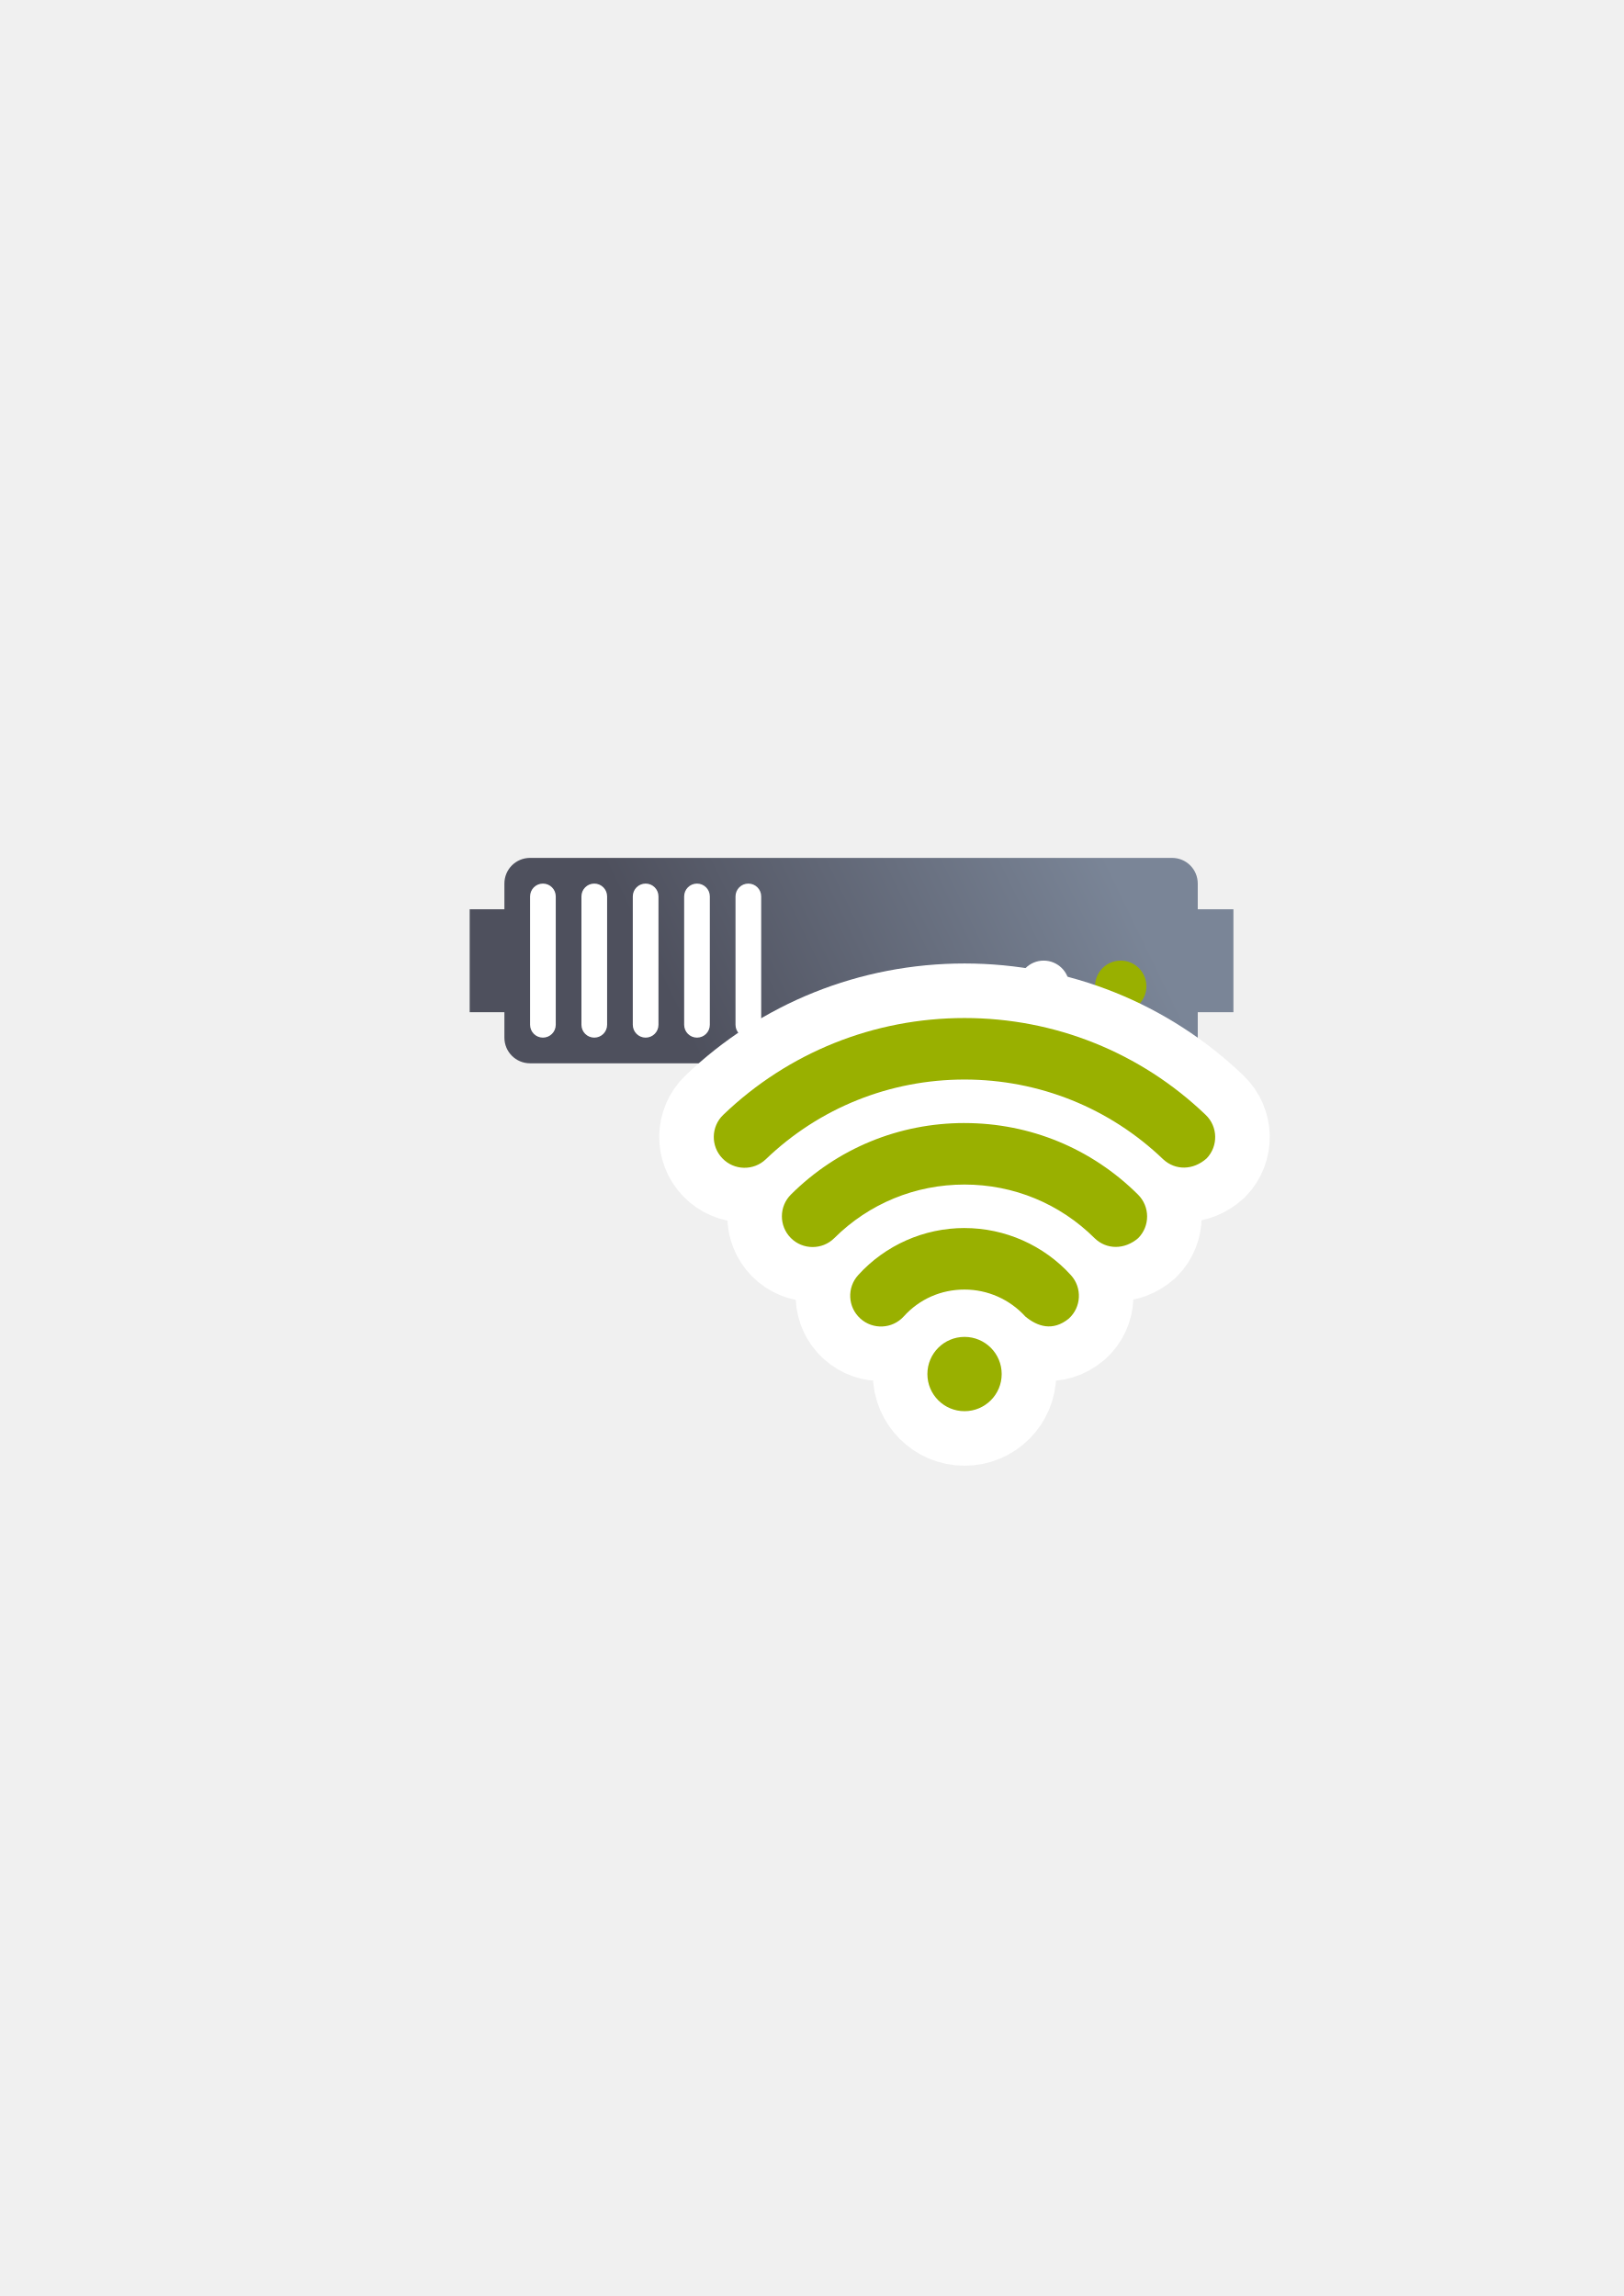
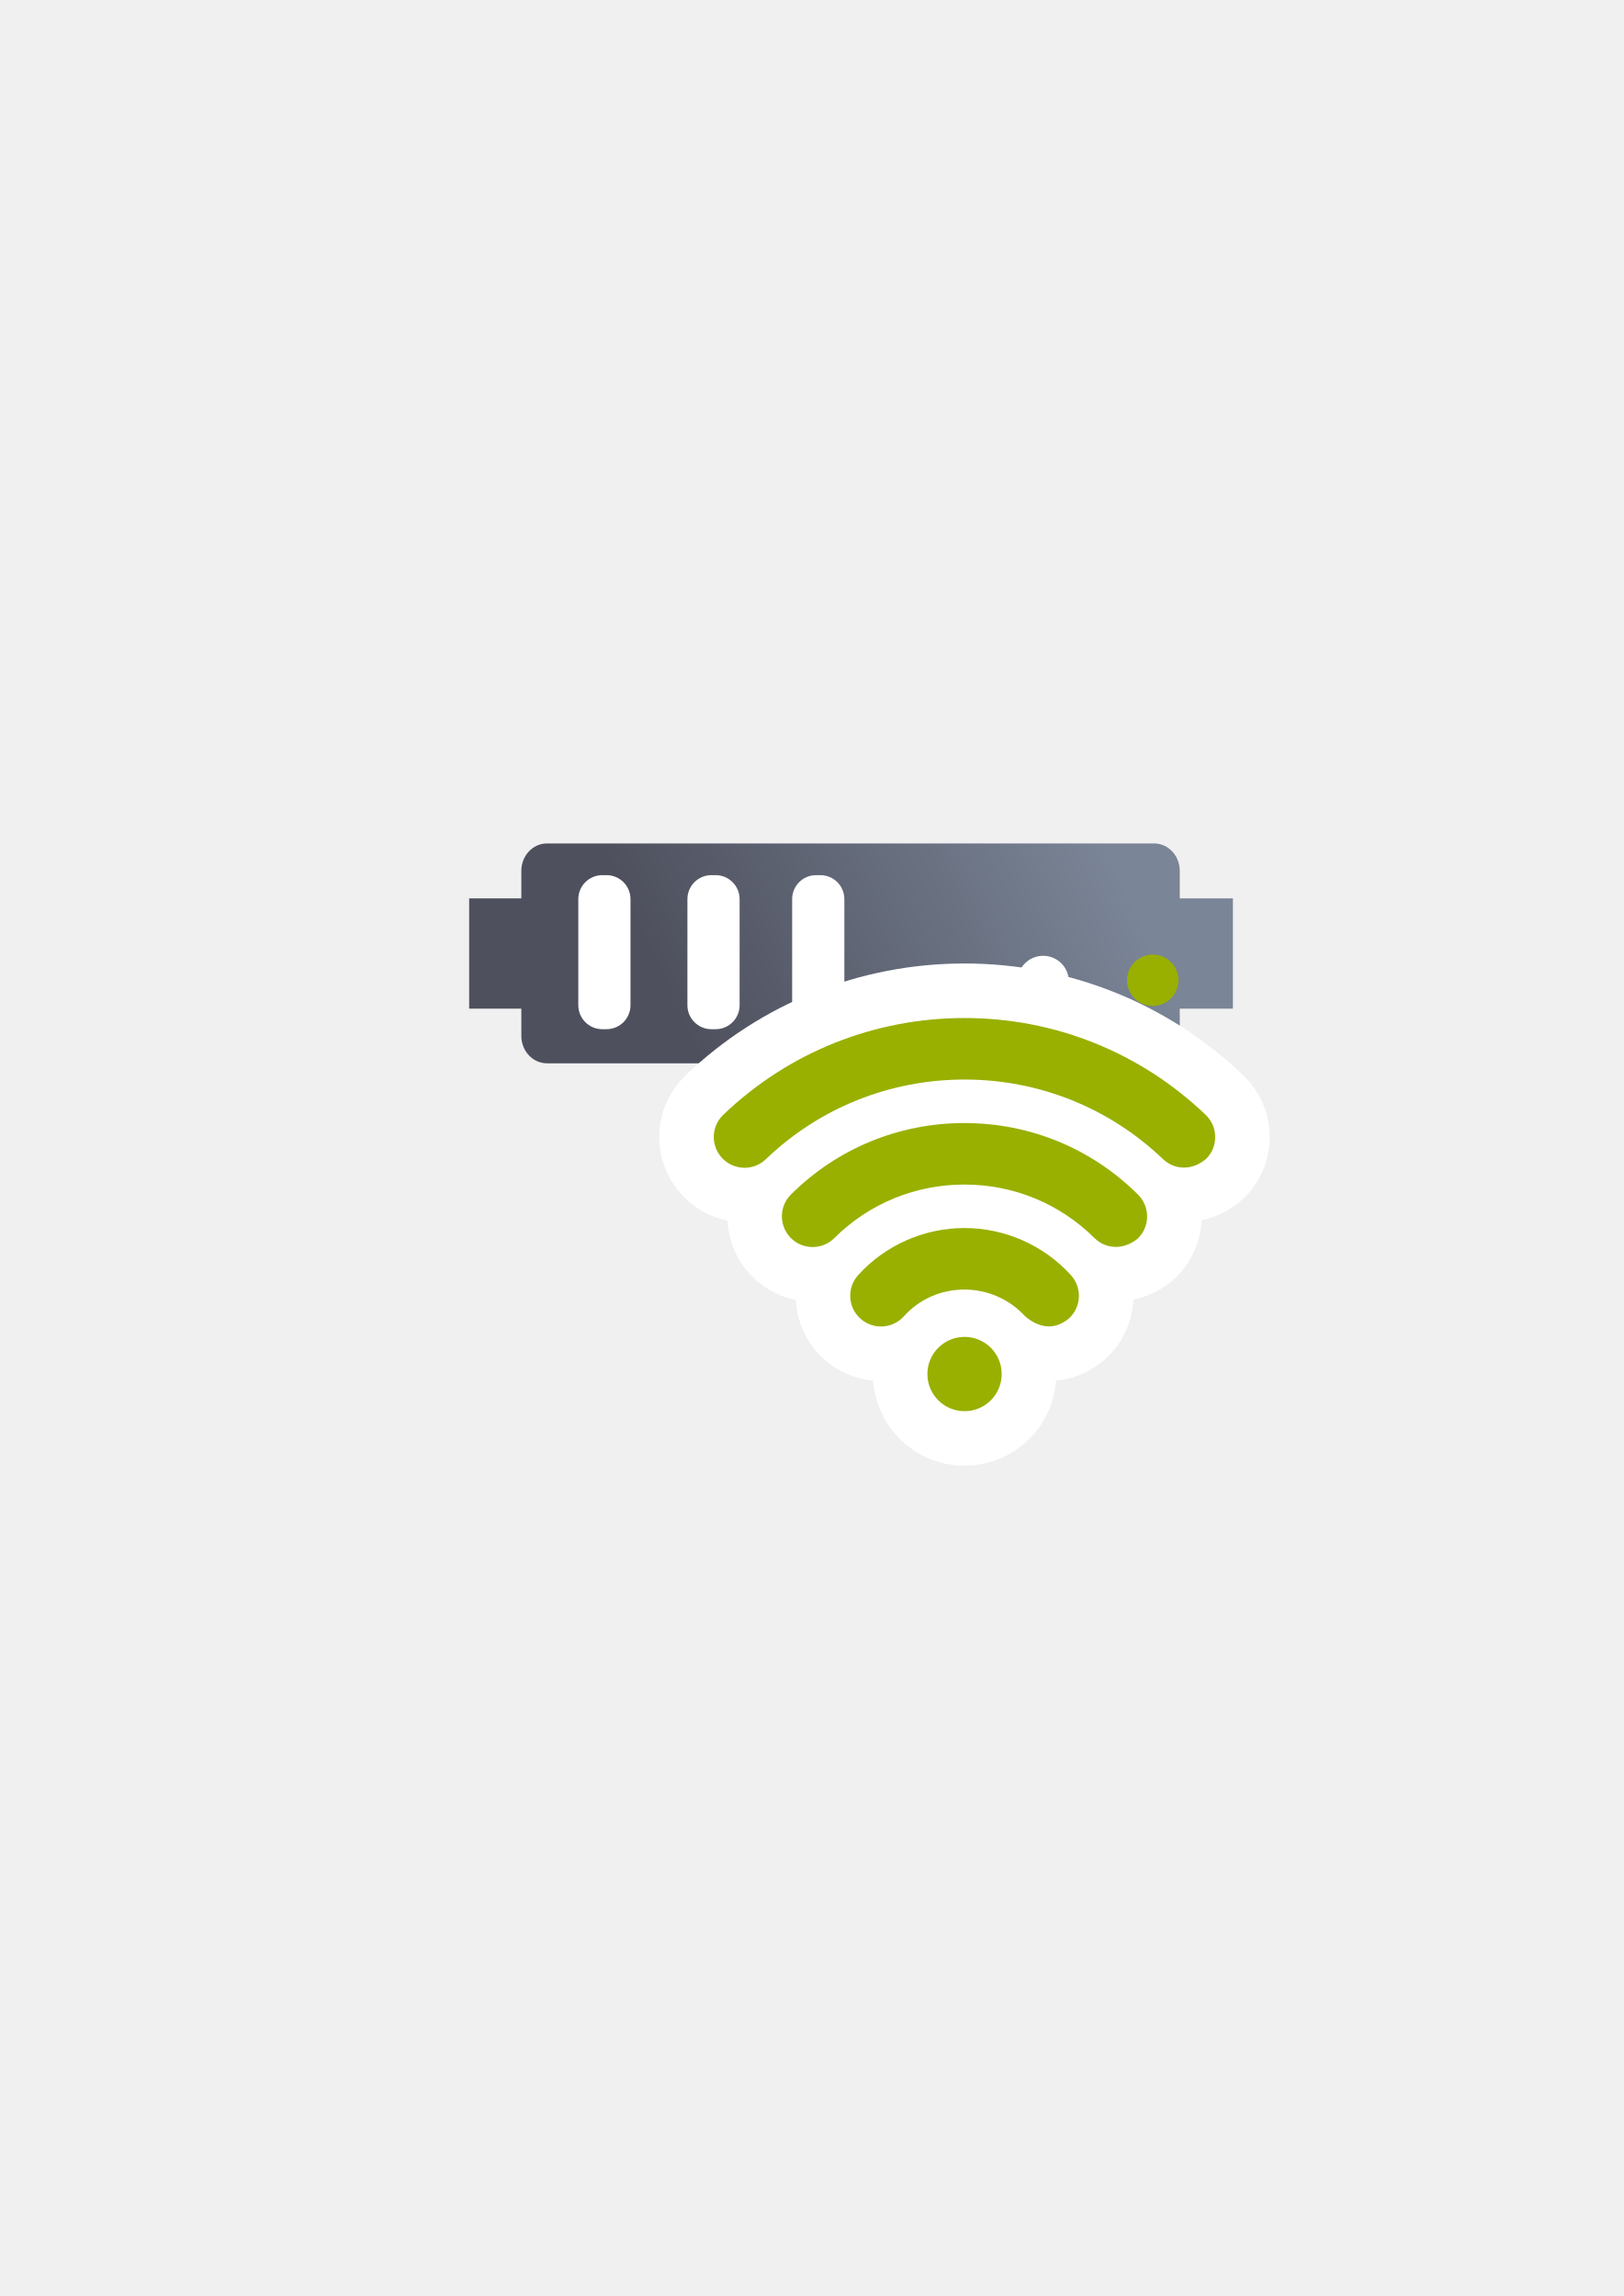
<svg xmlns="http://www.w3.org/2000/svg" xmlns:xlink="http://www.w3.org/1999/xlink" width="210mm" height="297mm" viewBox="0 0 744.094 1052.362" id="svg2" version="1.1">
  <defs id="defs4">
    <linearGradient id="linearGradient4199">
      <stop style="stop-color:#4e505d;stop-opacity:1;" offset="0" id="stop4201" />
      <stop style="stop-color:#7a8597;stop-opacity:1" offset="1" id="stop4203" />
    </linearGradient>
    <linearGradient id="linearGradient2224">
      <stop id="stop2226" offset="0" style="stop-color:#7c7c7c;stop-opacity:1;" />
      <stop id="stop2228" offset="1" style="stop-color:#b8b8b8;stop-opacity:1;" />
    </linearGradient>
    <linearGradient id="linearGradient15218">
      <stop id="stop15220" offset="0" style="stop-color:#eeeeef;stop-opacity:1;" />
      <stop id="stop2736" offset="0.599" style="stop-color:#d3d7cf;stop-opacity:1;" />
      <stop id="stop2738" offset="0.828" style="stop-color:#ffffff;stop-opacity:1;" />
      <stop id="stop15222" offset="1" style="stop-color:#d3d7cf;stop-opacity:1;" />
    </linearGradient>
    <pattern y="0" x="0" height="6" width="6" patternUnits="userSpaceOnUse" id="EMFhbasepattern" />
    <pattern y="0" x="0" height="6" width="6" patternUnits="userSpaceOnUse" id="EMFhbasepattern-5" />
-     <linearGradient xlink:href="#linearGradient4199" id="linearGradient4205" x1="321" y1="571.362" x2="509" y2="480.362" gradientUnits="userSpaceOnUse" gradientTransform="translate(0,-30)" />
    <pattern y="0" x="0" height="6" width="6" patternUnits="userSpaceOnUse" id="EMFhbasepattern-8" />
    <linearGradient xlink:href="#linearGradient4199" id="linearGradient4184" x1="-0" y1="22.532" x2="25.475" y2="-2.943" gradientUnits="userSpaceOnUse" />
    <linearGradient xlink:href="#linearGradient4199" id="linearGradient4192" x1="-0" y1="22.532" x2="25.475" y2="-2.943" gradientUnits="userSpaceOnUse" />
    <linearGradient xlink:href="#linearGradient4199" id="linearGradient4200" x1="-0" y1="22.532" x2="25.475" y2="-2.943" gradientUnits="userSpaceOnUse" />
    <linearGradient xlink:href="#linearGradient4199" id="linearGradient4208" x1="-0" y1="22.532" x2="25.475" y2="-2.943" gradientUnits="userSpaceOnUse" />
+     <linearGradient gradientTransform="matrix(1,0,0,1.070413,-1e-5,-38.02166)" xlink:href="#linearGradient4199" id="linearGradient4205" x1="321" y1="571.362" x2="509" y2="480.362" gradientUnits="userSpaceOnUse" />
  </defs>
  <g id="layer1">
+     <g transform="translate(-0.24021,-86.20882)" id="g4177">
+       <path id="rect4153" d="m 250.919,472.796 c -6.52,0 -11.768,5.618 -11.768,12.597 l 0,12.597 -23.91,0 0,50.516 23.91,0 0,12.469 c 0,6.979 5.249,12.597 11.768,12.597 l 278.206,0 c 6.52,0 10.663,-5.706 11.768,-12.597 l 0,-12.469 24.347,0 0,-50.516 -24.347,0 0,-12.597 c 0,-6.979 -5.249,-12.597 -11.768,-12.597 z" style="color:#252525;clip-rule:nonzero;display:inline;overflow:visible;visibility:visible;opacity:1;isolation:auto;mix-blend-mode:normal;color-interpolation:sRGB;color-interpolation-filters:linearRGB;solid-color:#252525;solid-opacity:1;fill:url(#linearGradient4205);fill-opacity:1;fill-rule:nonzero;stroke:none;stroke-width:30;stroke-linecap:butt;stroke-linejoin:round;stroke-miterlimit:4;stroke-dasharray:none;stroke-dashoffset:60.96;stroke-opacity:1;color-rendering:auto;image-rendering:auto;shape-rendering:auto;text-rendering:auto;enable-background:accumulate" />
+       <circle r="11.768" cy="535.506" cx="528.504" id="path4159" style="color:#252525;clip-rule:nonzero;display:inline;overflow:visible;visibility:visible;opacity:1;isolation:auto;mix-blend-mode:normal;color-interpolation:sRGB;color-interpolation-filters:linearRGB;solid-color:#252525;solid-opacity:1;fill:#99b000;fill-opacity:1;fill-rule:nonzero;stroke:none;stroke-width:30;stroke-linecap:butt;stroke-linejoin:round;stroke-miterlimit:4;stroke-dasharray:none;stroke-dashoffset:60.96;stroke-opacity:1;color-rendering:auto;image-rendering:auto;shape-rendering:auto;text-rendering:auto;enable-background:accumulate" />
+       <circle r="11.768" cy="536.059" cx="478.284" id="path4163" style="color:#252525;clip-rule:nonzero;display:inline;overflow:visible;visibility:visible;opacity:1;isolation:auto;mix-blend-mode:normal;color-interpolation:sRGB;color-interpolation-filters:linearRGB;solid-color:#252525;solid-opacity:1;fill:#ffffff;fill-opacity:1;fill-rule:nonzero;stroke:none;stroke-width:30;stroke-linecap:butt;stroke-linejoin:round;stroke-miterlimit:4;stroke-dasharray:none;stroke-dashoffset:60.96;stroke-opacity:1;color-rendering:auto;image-rendering:auto;shape-rendering:auto;text-rendering:auto;enable-background:accumulate" />
+       <rect ry="10.992" y="487.328" x="265.261" height="70.61" width="23.922" id="rect4165" style="color:#252525;clip-rule:nonzero;display:inline;overflow:visible;visibility:visible;opacity:1;isolation:auto;mix-blend-mode:normal;color-interpolation:sRGB;color-interpolation-filters:linearRGB;solid-color:#252525;solid-opacity:1;fill:#ffffff;fill-opacity:1;fill-rule:nonzero;stroke:none;stroke-width:30;stroke-linecap:butt;stroke-linejoin:round;stroke-miterlimit:4;stroke-dasharray:none;stroke-dashoffset:60.96;stroke-opacity:1;color-rendering:auto;image-rendering:auto;shape-rendering:auto;text-rendering:auto;enable-background:accumulate" />
+       <rect style="color:#252525;clip-rule:nonzero;display:inline;overflow:visible;visibility:visible;opacity:1;isolation:auto;mix-blend-mode:normal;color-interpolation:sRGB;color-interpolation-filters:linearRGB;solid-color:#252525;solid-opacity:1;fill:#ffffff;fill-opacity:1;fill-rule:nonzero;stroke:none;stroke-width:30;stroke-linecap:butt;stroke-linejoin:round;stroke-miterlimit:4;stroke-dasharray:none;stroke-dashoffset:60.96;stroke-opacity:1;color-rendering:auto;image-rendering:auto;shape-rendering:auto;text-rendering:auto;enable-background:accumulate" id="rect4407" width="23.922" height="70.61" x="315.261" y="487.328" ry="10.992" />
+       <rect ry="10.992" y="487.328" x="363.261" height="70.61" width="23.922" id="rect4409" style="color:#252525;clip-rule:nonzero;display:inline;overflow:visible;visibility:visible;opacity:1;isolation:auto;mix-blend-mode:normal;color-interpolation:sRGB;color-interpolation-filters:linearRGB;solid-color:#252525;solid-opacity:1;fill:#ffffff;fill-opacity:1;fill-rule:nonzero;stroke:none;stroke-width:30;stroke-linecap:butt;stroke-linejoin:round;stroke-miterlimit:4;stroke-dasharray:none;stroke-dashoffset:60.96;stroke-opacity:1;color-rendering:auto;image-rendering:auto;shape-rendering:auto;text-rendering:auto;enable-background:accumulate" />
+     </g>
    <rect style="opacity:1;fill:none;fill-opacity:1;stroke:none;stroke-width:23;stroke-linecap:butt;stroke-linejoin:round;stroke-miterlimit:4;stroke-dasharray:none;stroke-opacity:1" id="rect4160" width="400" height="400" x="190" y="322.362" />
-     <g id="g4220" transform="translate(0,-54)">
-       <path id="rect4153" d="m 242.919,447.215 c -6.52,0 -11.768,5.249 -11.768,11.768 l 0,11.768 -15.91,0 0,47.193 15.91,0 0,11.649 c 0,6.52 5.249,11.768 11.768,11.768 l 294.206,0 c 6.52,0 11.768,-5.249 11.768,-11.768 l 0,-11.649 16.347,0 0,-47.193 -16.347,0 0,-11.768 c 0,-6.52 -5.249,-11.768 -11.768,-11.768 l -294.206,0 z" style="color:#252525;clip-rule:nonzero;display:inline;overflow:visible;visibility:visible;opacity:1;isolation:auto;mix-blend-mode:normal;color-interpolation:sRGB;color-interpolation-filters:linearRGB;solid-color:#252525;solid-opacity:1;fill:url(#linearGradient4205);fill-opacity:1;fill-rule:nonzero;stroke:none;stroke-width:30;stroke-linecap:butt;stroke-linejoin:round;stroke-miterlimit:4;stroke-dasharray:none;stroke-dashoffset:60.96;stroke-opacity:1;color-rendering:auto;image-rendering:auto;shape-rendering:auto;text-rendering:auto;enable-background:accumulate" />
-       <circle r="11.768" cy="506.059" cx="513.589" id="path4159" style="color:#252525;clip-rule:nonzero;display:inline;overflow:visible;visibility:visible;opacity:1;isolation:auto;mix-blend-mode:normal;color-interpolation:sRGB;color-interpolation-filters:linearRGB;solid-color:#252525;solid-opacity:1;fill:#99b000;fill-opacity:1;fill-rule:nonzero;stroke:none;stroke-width:30;stroke-linecap:butt;stroke-linejoin:round;stroke-miterlimit:4;stroke-dasharray:none;stroke-dashoffset:60.96;stroke-opacity:1;color-rendering:auto;image-rendering:auto;shape-rendering:auto;text-rendering:auto;enable-background:accumulate" />
-       <circle r="11.768" cy="506.059" cx="478.284" id="path4163" style="color:#252525;clip-rule:nonzero;display:inline;overflow:visible;visibility:visible;opacity:1;isolation:auto;mix-blend-mode:normal;color-interpolation:sRGB;color-interpolation-filters:linearRGB;solid-color:#252525;solid-opacity:1;fill:#ffffff;fill-opacity:1;fill-rule:nonzero;stroke:none;stroke-width:30;stroke-linecap:butt;stroke-linejoin:round;stroke-miterlimit:4;stroke-dasharray:none;stroke-dashoffset:60.96;stroke-opacity:1;color-rendering:auto;image-rendering:auto;shape-rendering:auto;text-rendering:auto;enable-background:accumulate" />
-       <rect ry="5.884" y="458.986" x="242.919" height="70.61" width="11.768" id="rect4165" style="color:#252525;clip-rule:nonzero;display:inline;overflow:visible;visibility:visible;opacity:1;isolation:auto;mix-blend-mode:normal;color-interpolation:sRGB;color-interpolation-filters:linearRGB;solid-color:#252525;solid-opacity:1;fill:#ffffff;fill-opacity:1;fill-rule:nonzero;stroke:none;stroke-width:30;stroke-linecap:butt;stroke-linejoin:round;stroke-miterlimit:4;stroke-dasharray:none;stroke-dashoffset:60.96;stroke-opacity:1;color-rendering:auto;image-rendering:auto;shape-rendering:auto;text-rendering:auto;enable-background:accumulate" />
-       <rect ry="5.884" y="458.986" x="266.455" height="70.61" width="11.768" id="rect4167" style="color:#252525;clip-rule:nonzero;display:inline;overflow:visible;visibility:visible;opacity:1;isolation:auto;mix-blend-mode:normal;color-interpolation:sRGB;color-interpolation-filters:linearRGB;solid-color:#252525;solid-opacity:1;fill:#ffffff;fill-opacity:1;fill-rule:nonzero;stroke:none;stroke-width:30;stroke-linecap:butt;stroke-linejoin:round;stroke-miterlimit:4;stroke-dasharray:none;stroke-dashoffset:60.96;stroke-opacity:1;color-rendering:auto;image-rendering:auto;shape-rendering:auto;text-rendering:auto;enable-background:accumulate" />
-       <rect ry="5.884" y="458.986" x="289.992" height="70.61" width="11.768" id="rect4169" style="color:#252525;clip-rule:nonzero;display:inline;overflow:visible;visibility:visible;opacity:1;isolation:auto;mix-blend-mode:normal;color-interpolation:sRGB;color-interpolation-filters:linearRGB;solid-color:#252525;solid-opacity:1;fill:#ffffff;fill-opacity:1;fill-rule:nonzero;stroke:none;stroke-width:30;stroke-linecap:butt;stroke-linejoin:round;stroke-miterlimit:4;stroke-dasharray:none;stroke-dashoffset:60.96;stroke-opacity:1;color-rendering:auto;image-rendering:auto;shape-rendering:auto;text-rendering:auto;enable-background:accumulate" />
-       <rect ry="5.884" y="458.986" x="313.528" height="70.61" width="11.768" id="rect4173" style="color:#252525;clip-rule:nonzero;display:inline;overflow:visible;visibility:visible;opacity:1;isolation:auto;mix-blend-mode:normal;color-interpolation:sRGB;color-interpolation-filters:linearRGB;solid-color:#252525;solid-opacity:1;fill:#ffffff;fill-opacity:1;fill-rule:nonzero;stroke:none;stroke-width:30;stroke-linecap:butt;stroke-linejoin:round;stroke-miterlimit:4;stroke-dasharray:none;stroke-dashoffset:60.96;stroke-opacity:1;color-rendering:auto;image-rendering:auto;shape-rendering:auto;text-rendering:auto;enable-background:accumulate" />
-       <rect ry="5.884" y="458.986" x="337.065" height="70.61" width="11.768" id="rect4175" style="color:#252525;clip-rule:nonzero;display:inline;overflow:visible;visibility:visible;opacity:1;isolation:auto;mix-blend-mode:normal;color-interpolation:sRGB;color-interpolation-filters:linearRGB;solid-color:#252525;solid-opacity:1;fill:#ffffff;fill-opacity:1;fill-rule:nonzero;stroke:none;stroke-width:30;stroke-linecap:butt;stroke-linejoin:round;stroke-miterlimit:4;stroke-dasharray:none;stroke-dashoffset:60.96;stroke-opacity:1;color-rendering:auto;image-rendering:auto;shape-rendering:auto;text-rendering:auto;enable-background:accumulate" />
-     </g>
    <rect style="opacity:1;fill:none;fill-opacity:1;stroke:none;stroke-width:23;stroke-linecap:butt;stroke-linejoin:round;stroke-miterlimit:4;stroke-dasharray:none;stroke-opacity:1" id="rect4160-1" width="400" height="400" x="295.073" y="354.362" />
    <g transform="matrix(11.0696,0,0,11.0696,302.0022,425.2069)" id="g3" style="fill:#99b000;fill-opacity:1">
      <path style="color:#252525;font-style:normal;font-variant:normal;font-weight:normal;font-stretch:normal;font-size:medium;line-height:normal;font-family:sans-serif;text-indent:0;text-align:start;text-decoration:none;text-decoration-line:none;text-decoration-style:solid;text-decoration-color:#252525;letter-spacing:normal;word-spacing:normal;text-transform:none;direction:ltr;block-progression:tb;writing-mode:lr-tb;baseline-shift:baseline;text-anchor:start;white-space:normal;clip-rule:nonzero;display:inline;overflow:visible;visibility:visible;opacity:1;isolation:auto;mix-blend-mode:normal;color-interpolation:sRGB;color-interpolation-filters:linearRGB;solid-color:#252525;solid-opacity:1;fill:#ffffff;fill-opacity:1;fill-rule:nonzero;stroke:#4e505d;stroke-width:1.85;stroke-linecap:butt;stroke-linejoin:round;stroke-miterlimit:4;stroke-dasharray:none;stroke-dashoffset:0;stroke-opacity:1;color-rendering:auto;image-rendering:auto;shape-rendering:auto;text-rendering:auto;enable-background:accumulate" d="m 12.648,2.533 c -4.054,0 -7.909,1.547 -10.825,4.345 -0.977,0.938 -1.01,2.529 -0.07,3.507 0.7,0.729 1.706,0.753 2.606,0.421 C 3.843,11.746 3.814,12.906 4.601,13.699 l 0.002,0 0,0.002 c 0.7,0.702 1.684,0.715 2.567,0.391 -0.535,0.98 -0.505,2.205 0.353,2.983 0.835,0.758 2.01,0.674 2.928,0.099 -0.246,0.41 -0.546,0.799 -0.546,1.306 -7.14e-5,1.502 1.243,2.747 2.745,2.747 1.502,-7e-5 2.745,-1.245 2.745,-2.747 -2.3e-5,-0.477 -0.294,-0.835 -0.513,-1.228 0.291,0.18 0.553,0.391 0.965,0.444 0.619,0.079 1.337,-0.133 1.88,-0.574 l 0.024,-0.021 0.024,-0.021 c 0.859,-0.778 0.891,-2.006 0.357,-2.987 0.848,0.289 1.79,0.28 2.493,-0.324 l 0.037,-0.033 0.035,-0.035 c 0.788,-0.796 0.758,-1.961 0.235,-2.901 0.866,0.301 1.838,0.282 2.545,-0.348 l 0.035,-0.033 0.033,-0.033 C 24.48,9.408 24.448,7.818 23.469,6.88 20.548,4.082 16.695,2.533 12.648,2.533 Z m 0,2.414 c 3.433,0 6.673,1.301 9.151,3.676 0.019,0.019 0.001,0.035 0,0.05 -0.025,0.016 -0.065,0.069 -0.104,0.033 -2.443,-2.335 -5.665,-3.627 -9.045,-3.627 -3.393,0 -6.621,1.295 -9.061,3.637 -0.036,0.035 -0.058,0.034 -0.094,-0.003 l -0.002,0 0,-0.002 C 3.459,8.676 3.459,8.654 3.495,8.619 5.966,6.247 9.205,4.947 12.648,4.947 Z m 0,4.349 c 2.398,0 4.634,0.922 6.333,2.613 0.019,0.019 0.001,0.035 0,0.05 -0.027,0.014 -0.071,0.063 -0.104,0.031 l 0.01,0.012 c -1.663,-1.653 -3.893,-2.574 -6.24,-2.574 -2.349,0 -4.58,0.917 -6.241,2.569 -0.033,0.033 -0.058,0.031 -0.092,-0.002 -0.034,-0.035 -0.036,-0.058 -0.002,-0.092 l 0.002,0 0,-0.002 C 8.01,10.215 10.244,9.296 12.648,9.296 Z m 0.002,4.345 c 1.332,0 2.613,0.569 3.51,1.557 0.033,0.037 0.031,0.061 -0.005,0.094 l 0.049,-0.043 c -0.127,0.104 -0.061,0.053 -0.05,0.054 0.01,0.001 -0.084,-0.023 -0.217,-0.134 l 0.125,0.12 C 15.187,14.324 13.947,13.775 12.65,13.775 c -1.298,0 -2.541,0.545 -3.413,1.51 -0.033,0.036 -0.052,0.04 -0.092,0.004 l 0,-0.002 c -0.039,-0.035 -0.04,-0.054 -0.005,-0.092 l 0.002,-0.002 C 10.031,14.209 11.314,13.641 12.65,13.641 Z m 0,4.509 c 0.197,9e-6 0.33,0.133 0.331,0.331 9e-6,0.197 -0.133,0.332 -0.331,0.332 -0.197,9e-6 -0.332,-0.135 -0.332,-0.332 9e-6,-0.197 0.135,-0.331 0.332,-0.331 z" id="path4221" />
      <path id="path4219" d="m 12.648,3.74 c -3.748,0 -7.295,1.424 -9.989,4.009 -0.507,0.486 -0.524,1.293 -0.036,1.8 0.487,0.508 1.293,0.524 1.8,0.038 2.217,-2.128 5.138,-3.3 8.226,-3.3 3.081,0 6,1.172 8.224,3.303 0.5,0.465 1.238,0.462 1.799,-0.038 0.486,-0.508 0.469,-1.314 -0.038,-1.8 C 19.934,5.165 16.388,3.74 12.648,3.74 Z m 0,4.348 c -2.715,0 -5.267,1.05 -7.185,2.959 -0.499,0.495 -0.501,1.302 -0.006,1.801 0.495,0.497 1.302,0.5 1.8,0.005 1.439,-1.431 3.353,-2.218 5.391,-2.218 2.034,0 3.947,0.79 5.388,2.223 0.488,0.474 1.232,0.485 1.802,-0.004 0.495,-0.499 0.492,-1.305 -0.006,-1.801 C 17.91,9.141 15.359,8.089 12.648,8.089 Z m 8.62e-4,4.347 c -1.676,0 -3.282,0.71 -4.403,1.949 -0.473,0.521 -0.433,1.325 0.088,1.798 0.522,0.474 1.327,0.434 1.799,-0.087 0.649,-0.719 1.543,-1.112 2.516,-1.112 0.956,0 1.873,0.406 2.518,1.117 0.492,0.407 1.128,0.631 1.798,0.086 0.521,-0.472 0.561,-1.277 0.089,-1.798 -1.126,-1.241 -2.731,-1.952 -4.405,-1.952 z m 0,4.508 a 1.538,1.538 0 0 0 -1.538,1.538 1.538,1.538 0 0 0 1.538,1.538 1.538,1.538 0 0 0 1.538,-1.538 1.538,1.538 0 0 0 -1.538,-1.538 z" style="fill:#99b000;fill-opacity:1;stroke:#ffffff;stroke-width:4.517;stroke-miterlimit:4;stroke-dasharray:none" />
      <path style="fill:#99b000;fill-opacity:1" d="m 12.648,3.74 c -3.748,0 -7.295,1.424 -9.989,4.009 -0.507,0.486 -0.524,1.293 -0.036,1.8 0.487,0.508 1.293,0.524 1.8,0.038 2.217,-2.128 5.138,-3.3 8.226,-3.3 3.081,0 6,1.172 8.224,3.303 0.5,0.465 1.238,0.462 1.799,-0.038 0.486,-0.508 0.469,-1.314 -0.038,-1.8 C 19.934,5.165 16.388,3.74 12.648,3.74 Z m 0,4.348 c -2.715,0 -5.267,1.05 -7.185,2.959 -0.499,0.495 -0.501,1.302 -0.006,1.801 0.495,0.497 1.302,0.5 1.8,0.005 1.439,-1.431 3.353,-2.218 5.391,-2.218 2.034,0 3.947,0.79 5.388,2.223 0.488,0.474 1.232,0.485 1.802,-0.004 0.495,-0.499 0.492,-1.305 -0.006,-1.801 C 17.91,9.141 15.359,8.089 12.648,8.089 Z m 8.62e-4,4.347 c -1.676,0 -3.282,0.71 -4.403,1.949 -0.473,0.521 -0.433,1.325 0.088,1.798 0.522,0.474 1.327,0.434 1.799,-0.087 0.649,-0.719 1.543,-1.112 2.516,-1.112 0.956,0 1.873,0.406 2.518,1.117 0.492,0.407 1.128,0.631 1.798,0.086 0.521,-0.472 0.561,-1.277 0.089,-1.798 -1.126,-1.241 -2.731,-1.952 -4.405,-1.952 z m 0,4.508 a 1.538,1.538 0 0 0 -1.538,1.538 1.538,1.538 0 0 0 1.538,1.538 1.538,1.538 0 0 0 1.538,-1.538 1.538,1.538 0 0 0 -1.538,-1.538 z" id="path5" />
    </g>
  </g>
</svg>
